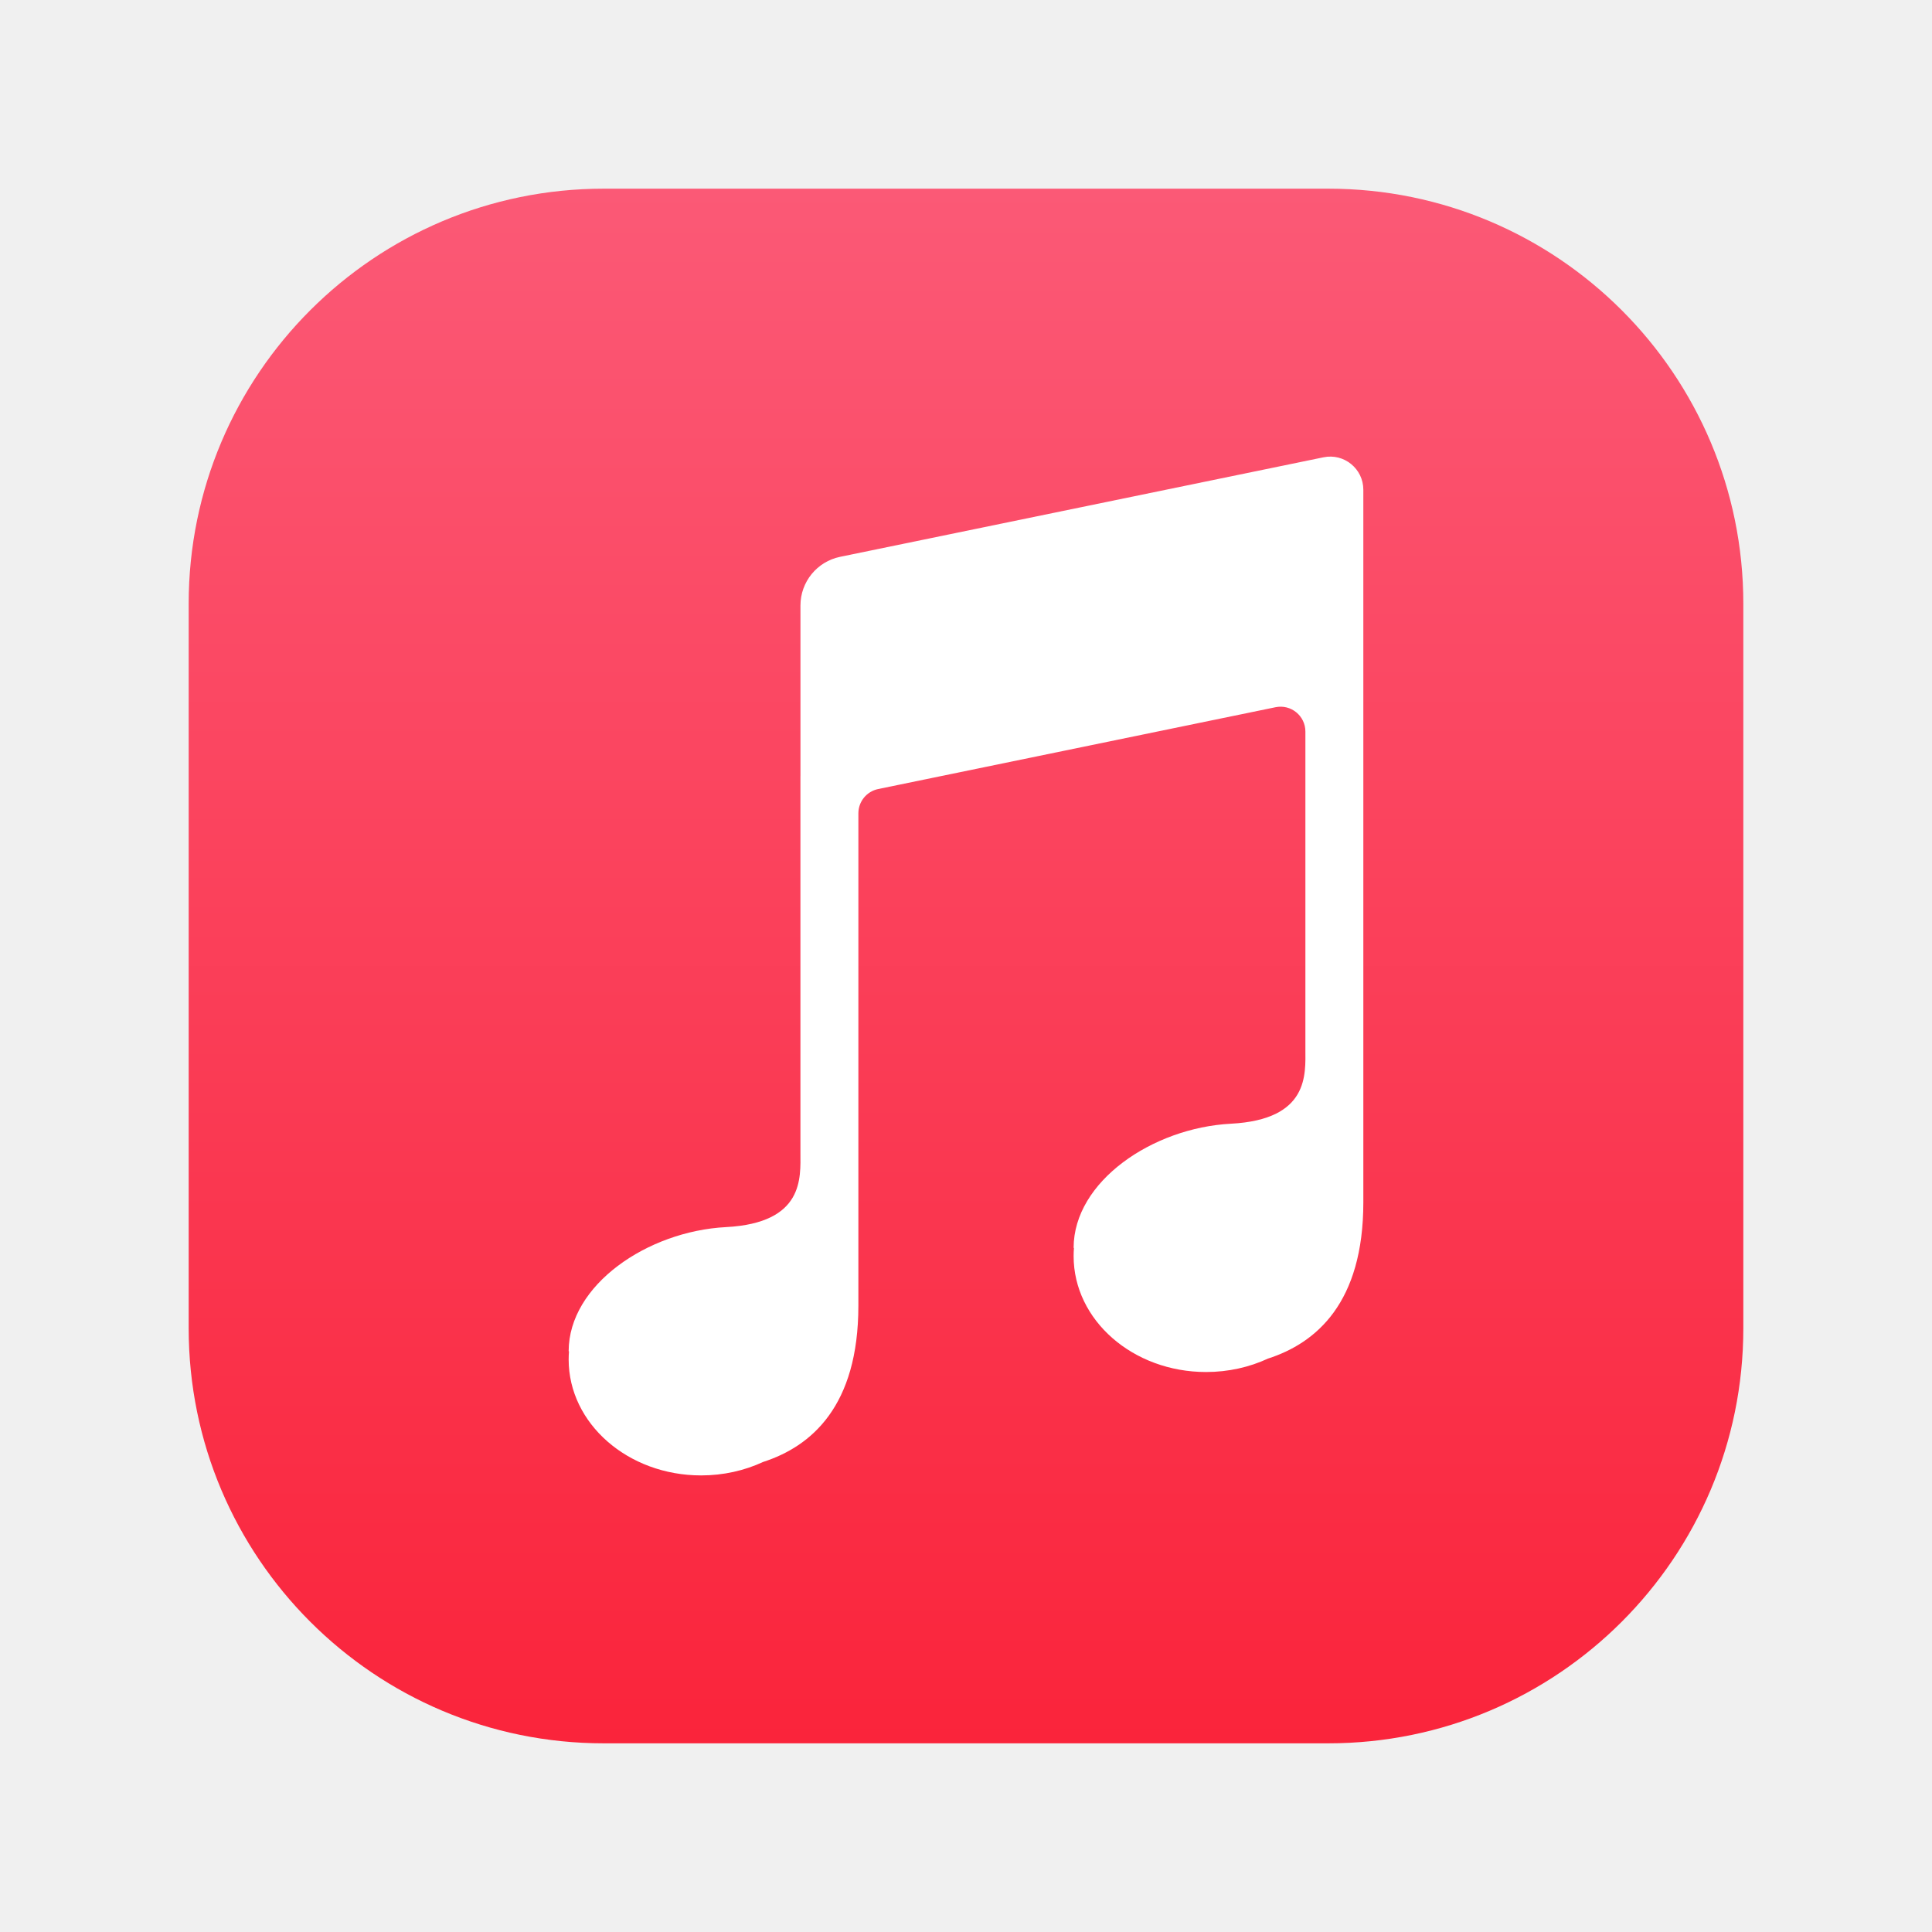
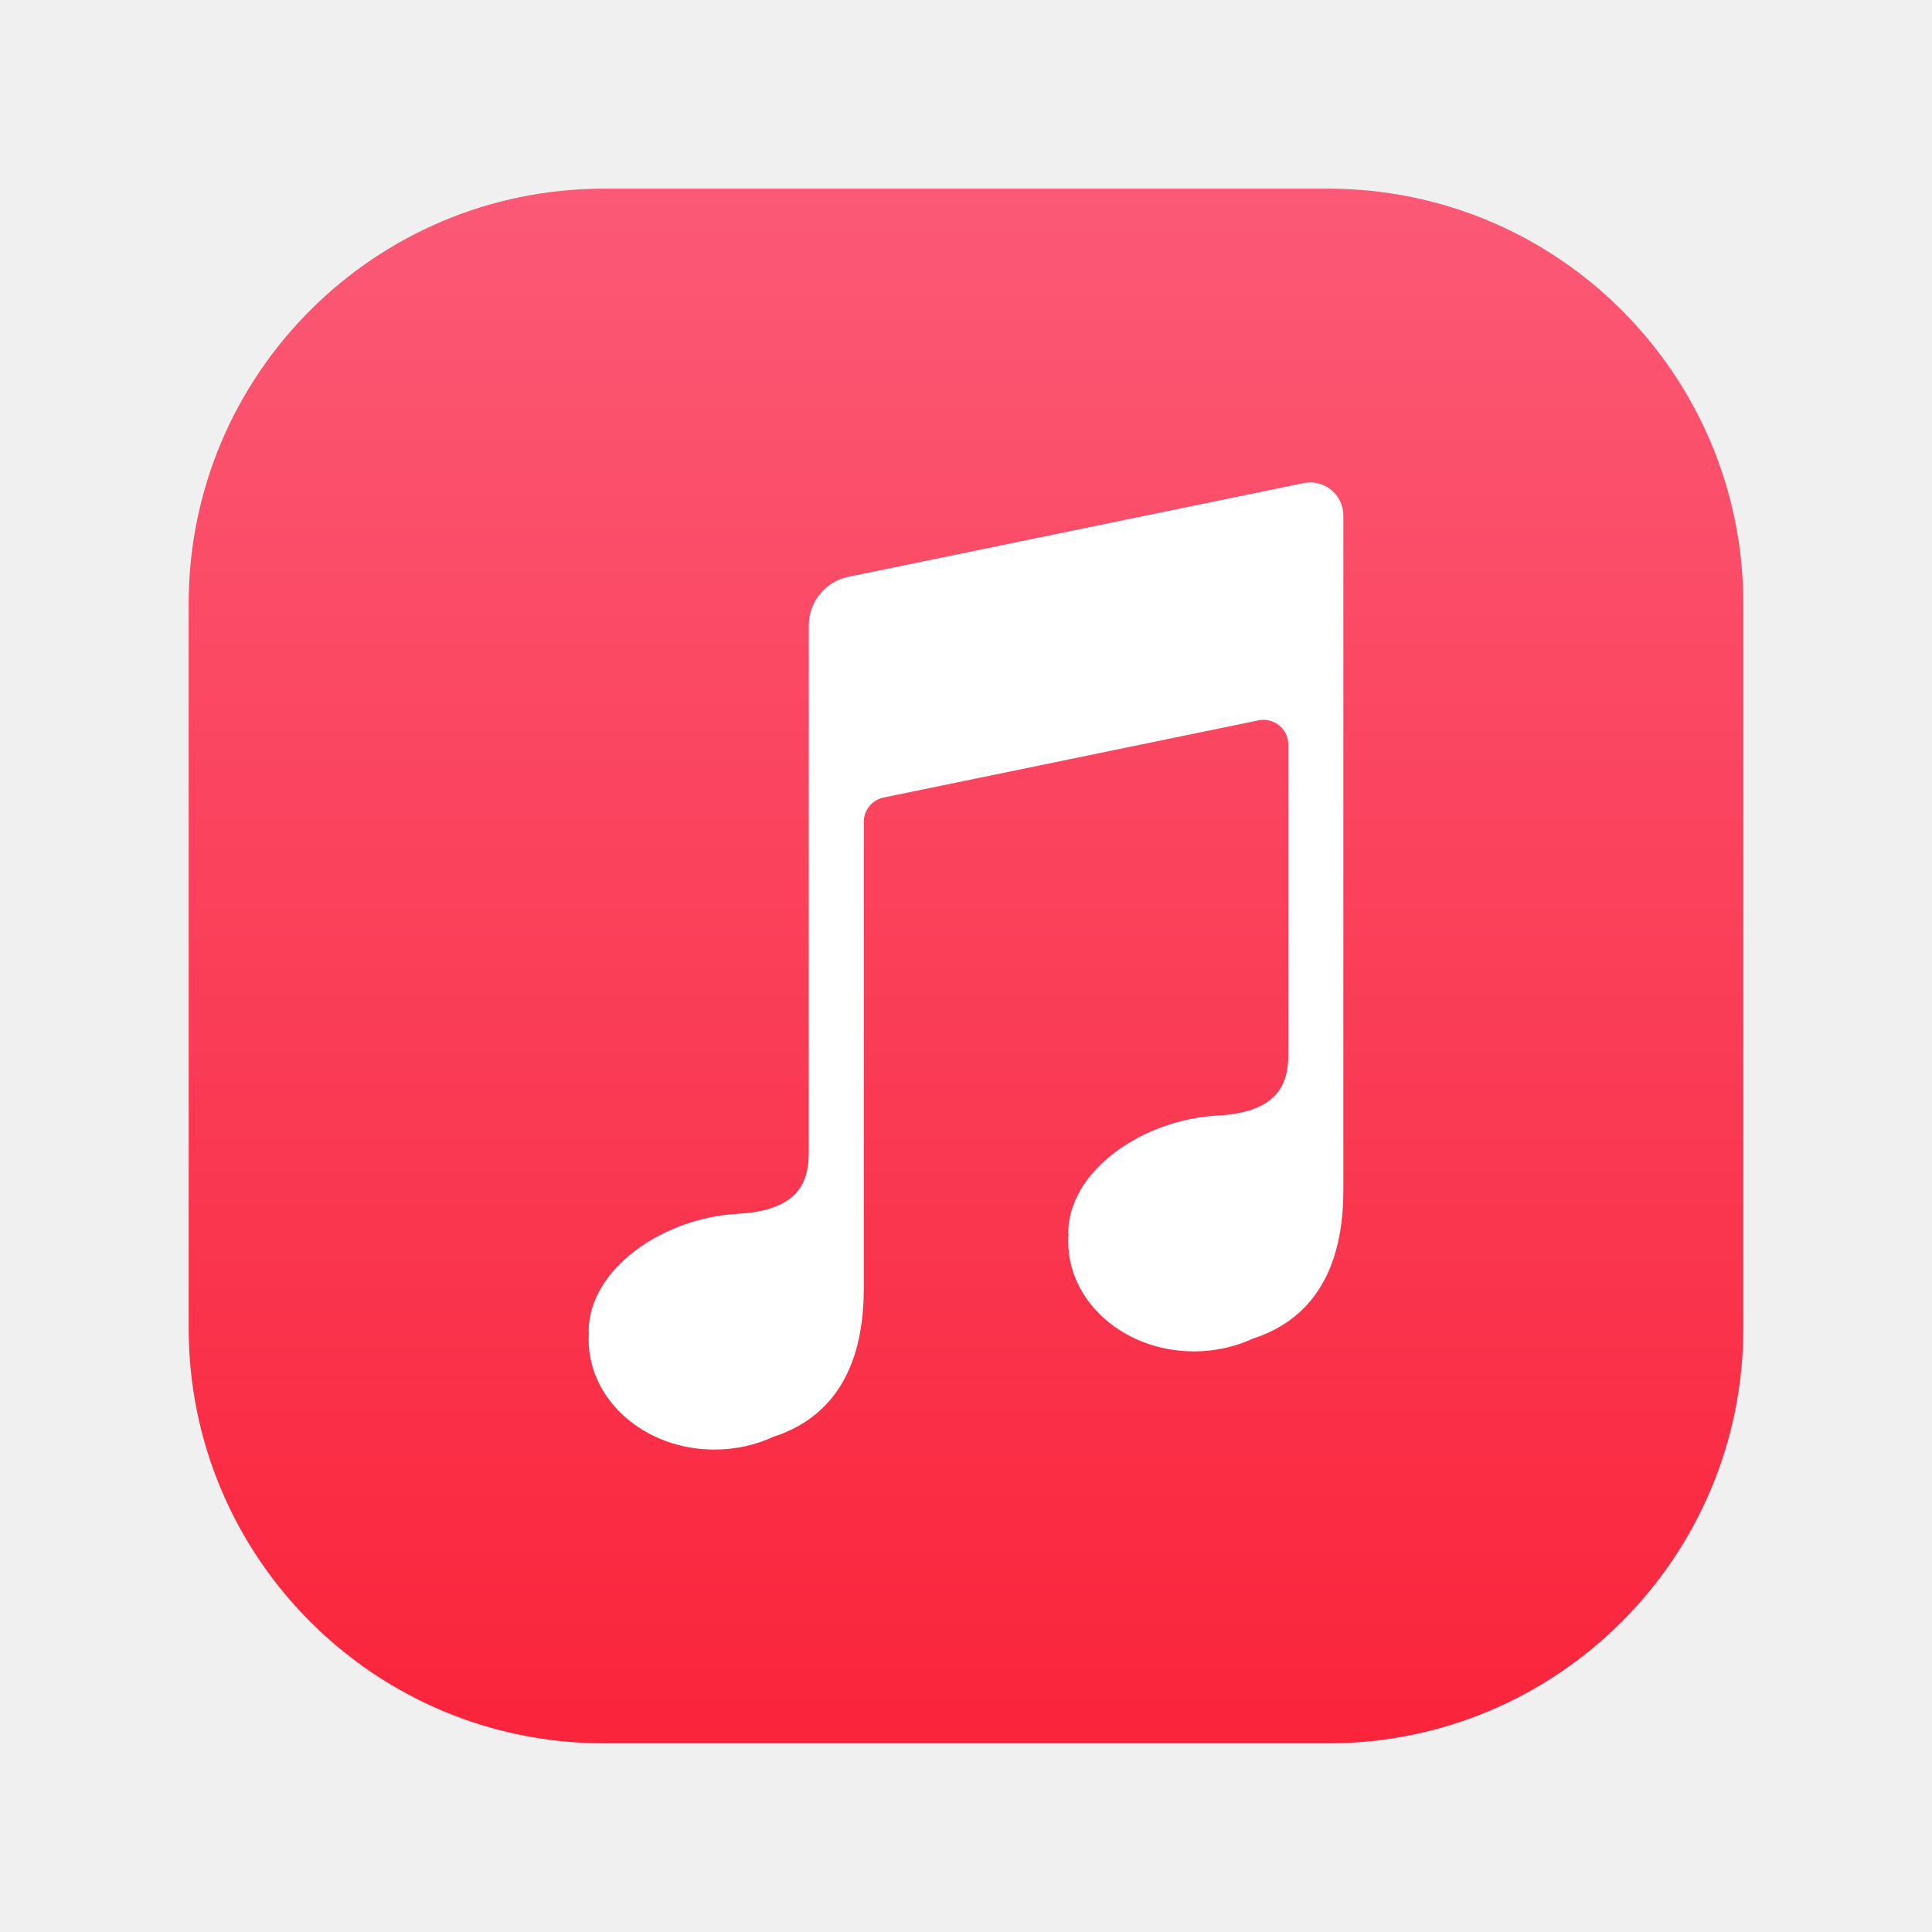
<svg xmlns="http://www.w3.org/2000/svg" width="512" height="512" viewBox="0 0 512 512" fill="none">
  <rect x="50" y="50" width="412" height="412" rx="110" fill="url(#paint0_linear_1667_9)" />
-   <path d="M350.752 121.187C356.195 120.067 361.296 124.225 361.296 129.782V178.242C361.296 178.242 361.296 178.243 361.297 178.243C361.297 178.243 361.298 178.243 361.298 178.244V318.635C361.298 345.241 348.846 355.91 336.026 360.04C331.13 362.31 325.546 363.598 319.619 363.598C300.235 363.598 284.521 349.848 284.521 332.887C284.521 332.172 284.55 331.462 284.605 330.759C284.607 330.733 284.589 330.71 284.563 330.706C284.539 330.702 284.521 330.681 284.522 330.656C284.556 313.127 305.378 298.892 326.2 297.796C347.039 296.699 345.942 284.633 345.942 278.053V193.866C345.942 189.698 342.117 186.579 338.034 187.42L232.731 209.101C229.672 209.73 227.478 212.423 227.478 215.546V346.036C227.477 372.643 215.026 383.313 202.206 387.442C197.31 389.712 191.726 391 185.799 391C166.415 391 150.701 377.25 150.701 360.289C150.701 359.574 150.73 358.865 150.785 358.162C150.787 358.136 150.769 358.113 150.743 358.108C150.719 358.104 150.701 358.083 150.701 358.058C150.735 340.529 171.558 326.293 192.38 325.197C213.218 324.1 212.122 312.036 212.122 305.455V205.649C212.122 205.647 212.124 205.645 212.126 205.645C212.128 205.645 212.13 205.644 212.13 205.641V160.455C212.13 154.209 216.52 148.824 222.638 147.564L350.752 121.187Z" fill="white" />
+   <path d="M345.455 128.027C350.898 126.907 355.999 131.065 355.999 136.622V182.1C355.999 182.101 355.999 182.101 356 182.101C356.001 182.101 356.001 182.102 356.001 182.102V315.429C356.001 340.7 344.174 350.831 331.998 354.753C327.349 356.908 322.047 358.131 316.419 358.131C298.011 358.13 283.088 345.073 283.088 328.966C283.088 328.286 283.115 327.612 283.167 326.945C283.169 326.92 283.152 326.898 283.128 326.894C283.105 326.89 283.088 326.87 283.088 326.847C283.12 310.2 302.894 296.679 322.669 295.638C342.459 294.597 341.418 283.139 341.418 276.889V197.346C341.418 193.178 337.592 190.06 333.51 190.9L234.166 211.354C231.107 211.983 228.912 214.676 228.912 217.799V341.453C228.912 366.721 217.087 376.853 204.912 380.775C200.262 382.931 194.959 384.154 189.33 384.154C170.921 384.154 155.998 371.097 155.998 354.989C155.998 354.31 156.026 353.636 156.079 352.969C156.08 352.944 156.063 352.921 156.038 352.917C156.015 352.914 155.998 352.893 155.998 352.87C156.031 336.223 175.806 322.703 195.58 321.662C215.371 320.62 214.329 309.163 214.329 302.913V208.129C214.329 208.127 214.331 208.125 214.333 208.125C214.336 208.125 214.338 208.123 214.338 208.12V165.75C214.338 159.504 218.728 154.119 224.846 152.859L345.455 128.027Z" fill="white" />
  <defs>
    <linearGradient id="paint0_linear_1667_9" x1="256" y1="50" x2="256" y2="462" gradientUnits="userSpaceOnUse">
      <stop stop-color="#FB5976" />
      <stop offset="1" stop-color="#FA243B" />
    </linearGradient>
  </defs>
</svg>
